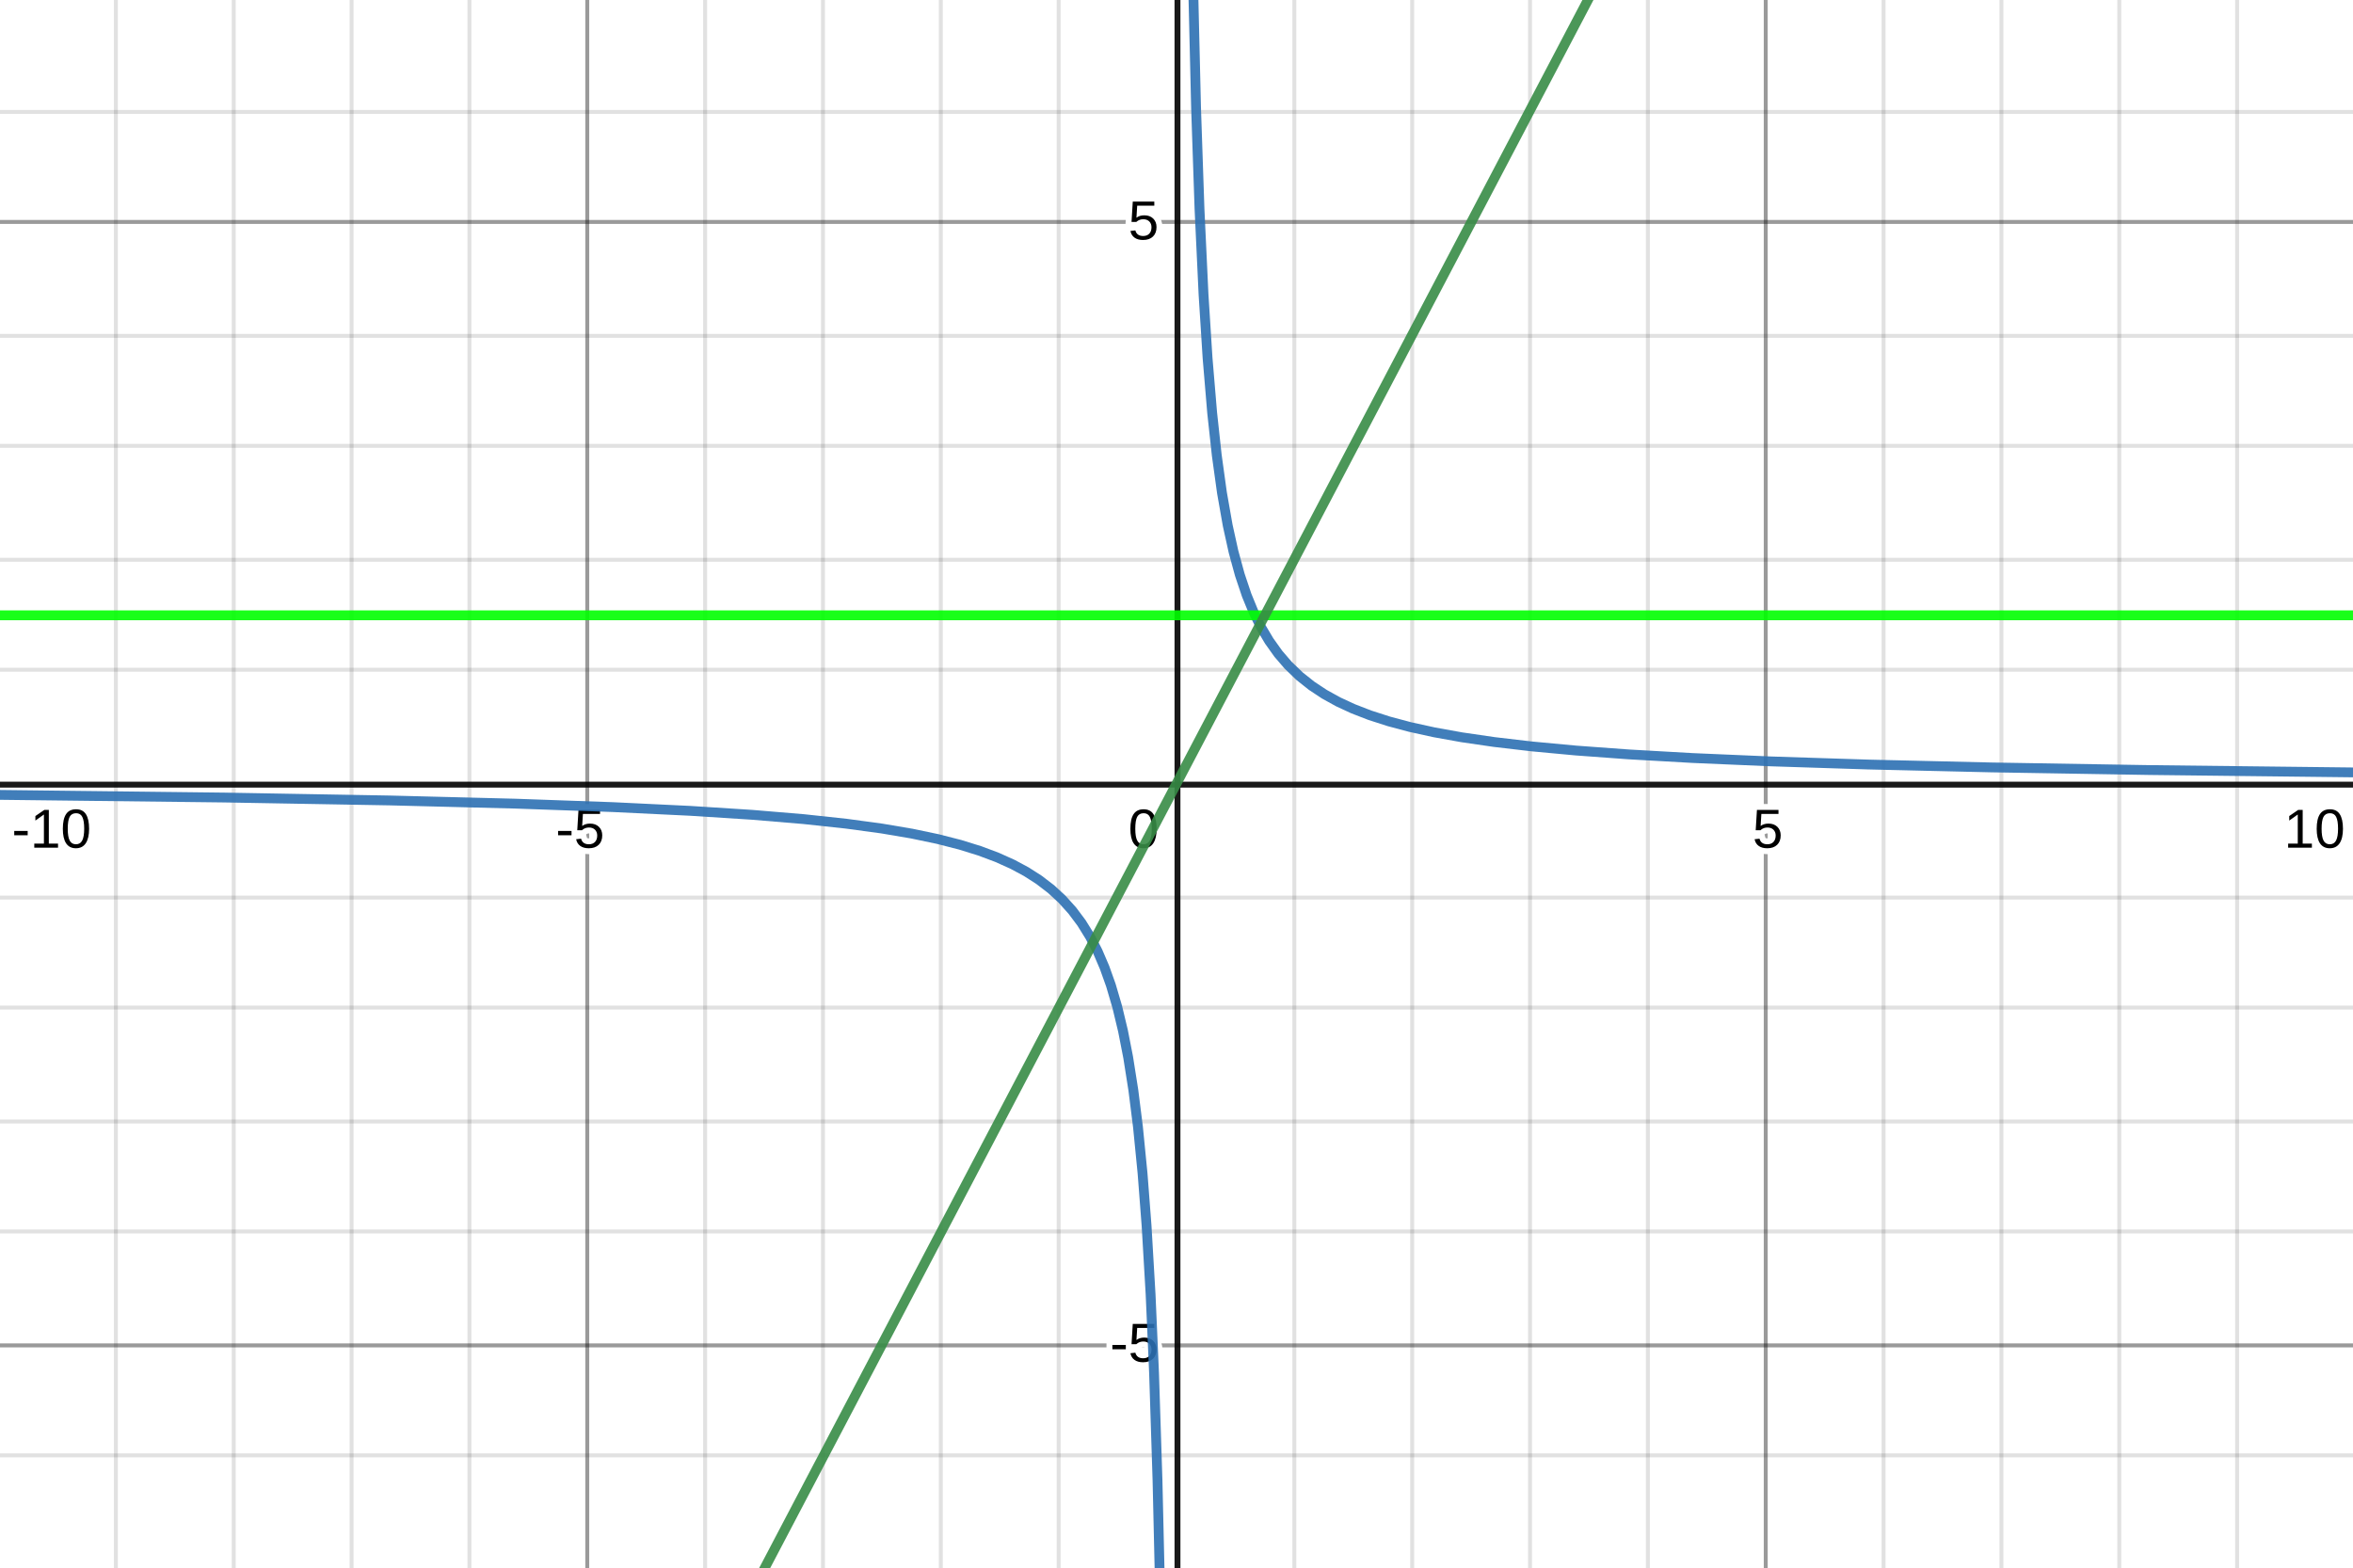
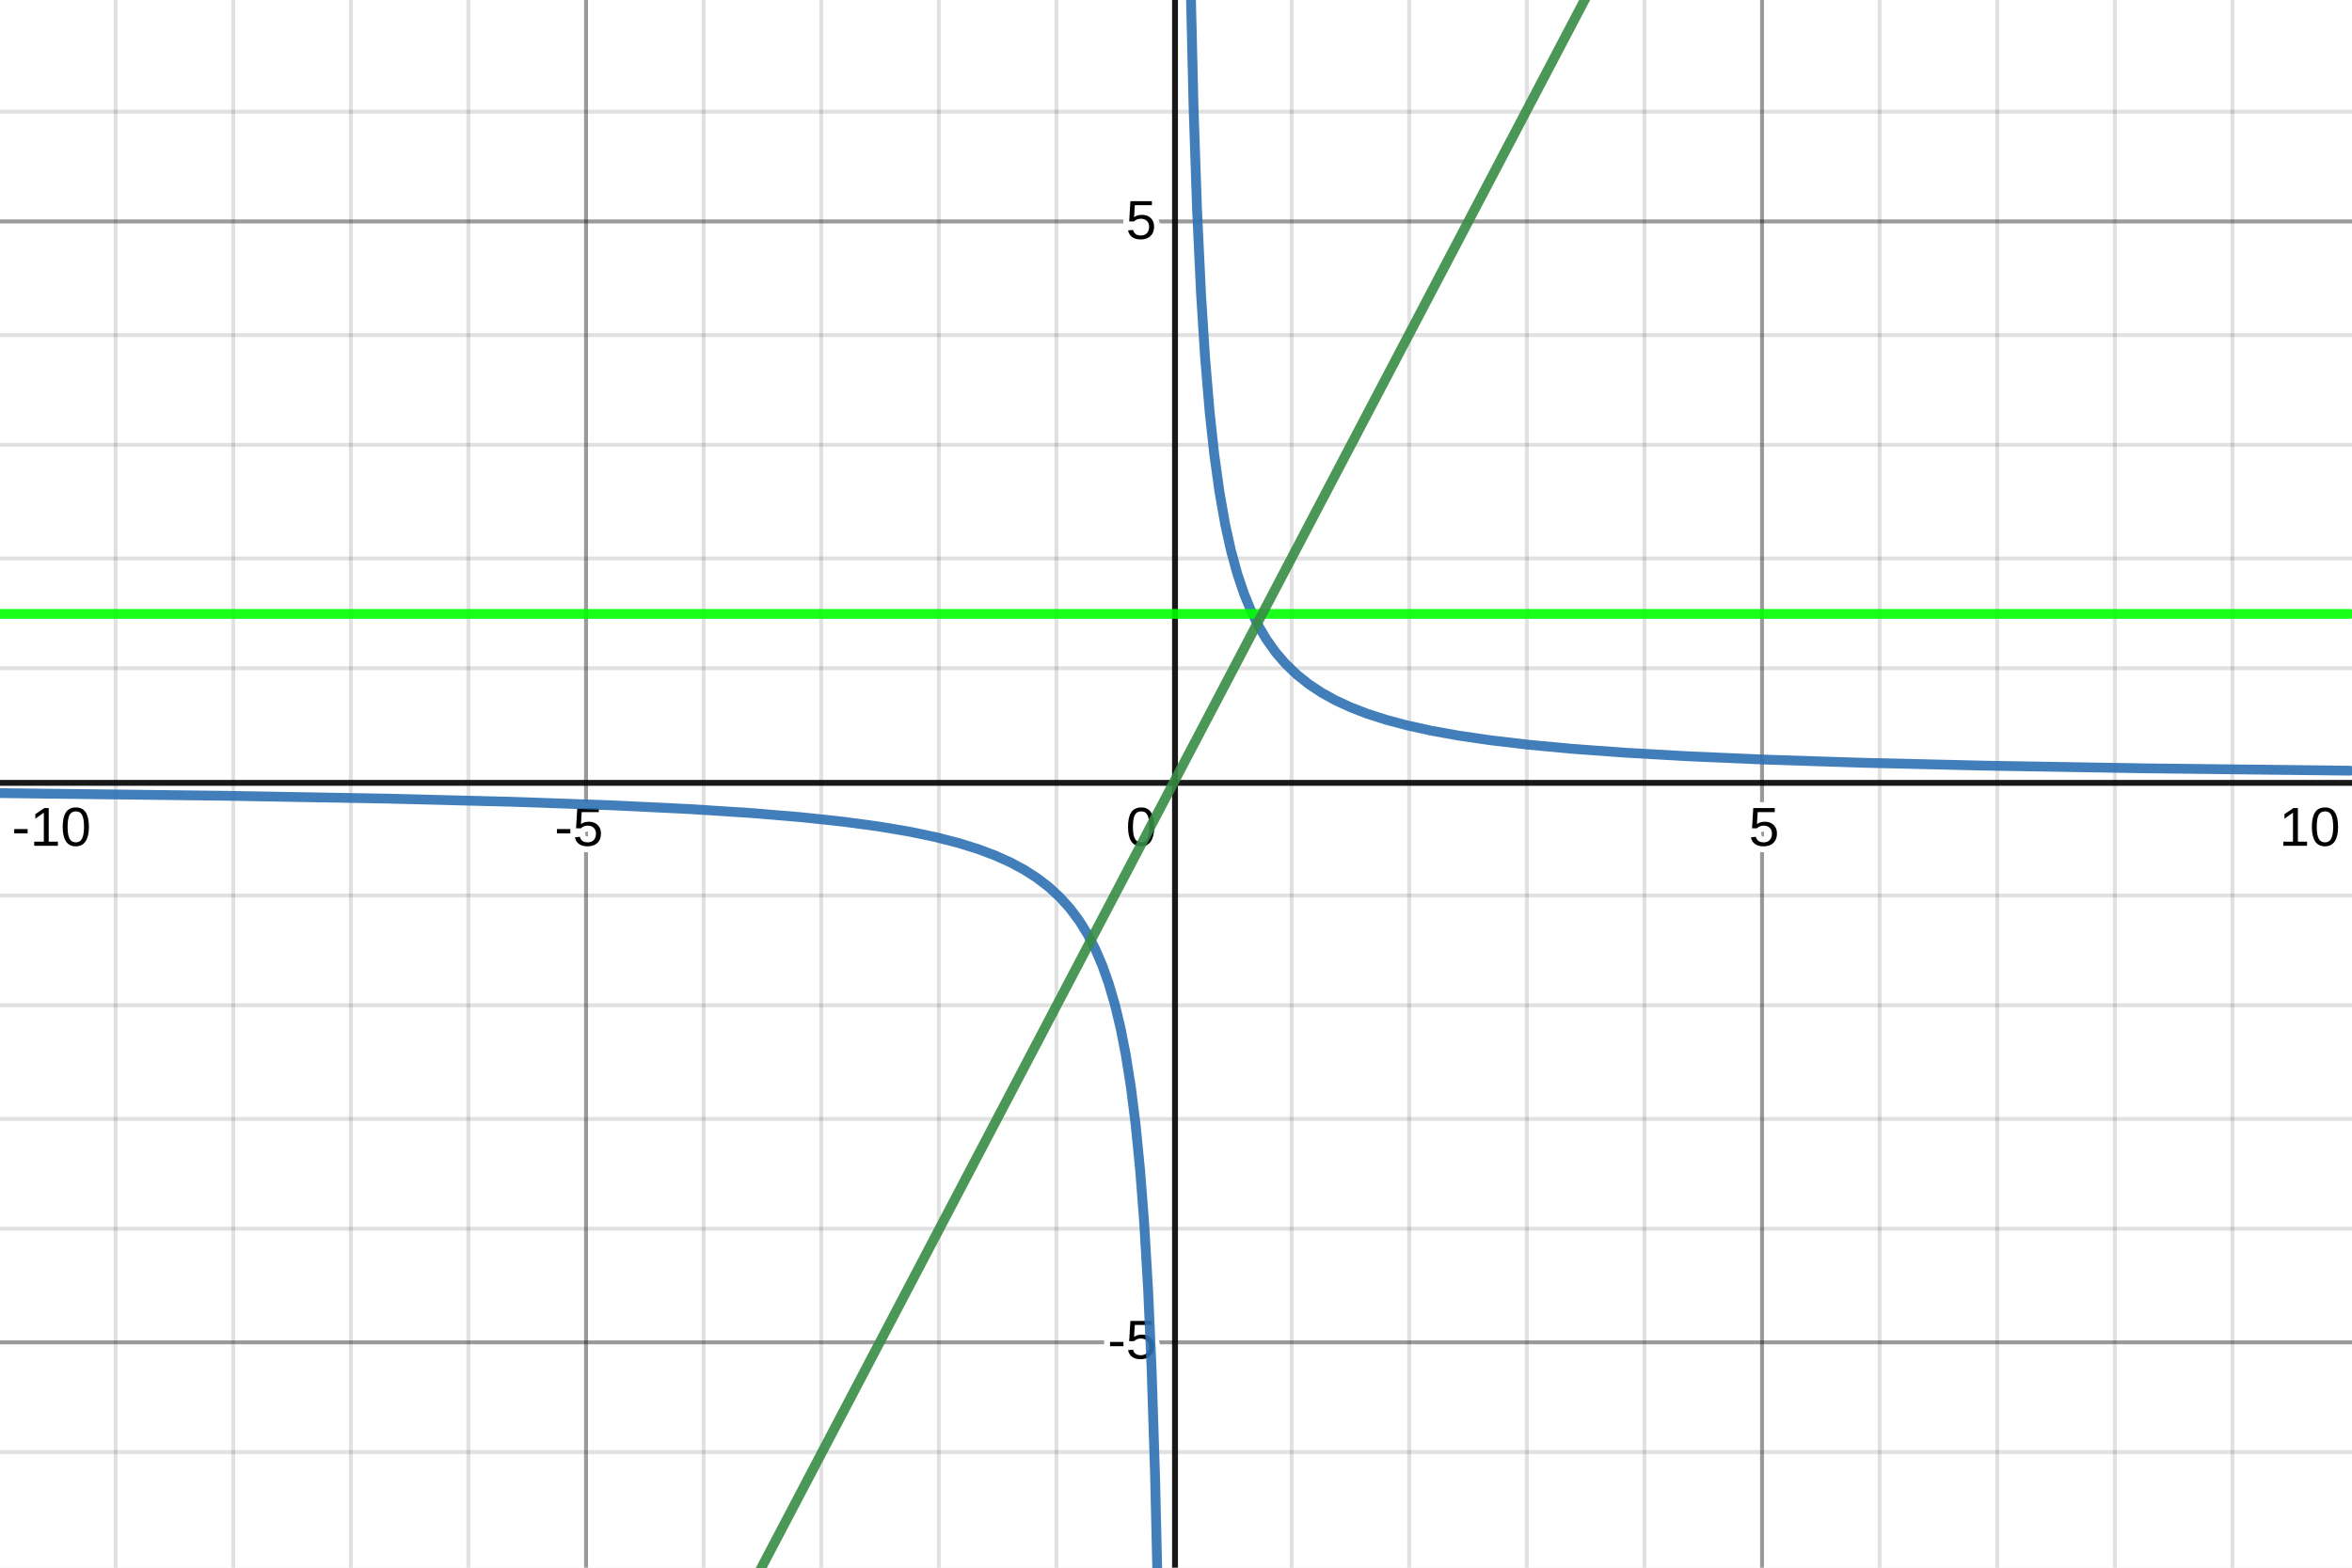
- <svg xmlns="http://www.w3.org/2000/svg" version="1.1" width="599" height="399">
+ <svg xmlns="http://www.w3.org/2000/svg" version="1.1" width="600" height="400" class="desmos-graph">
  <defs />
  <g transform="scale(1,1)">
-     <g id="background-43c80ace">
-       <rect fill="white" stroke="none" x="0" y="0" width="599.996" height="399.992" class="dcg-svg-background" />
+     <g id="background-de0eae2a">
+       <rect fill="white" stroke="none" x="0" y="0" width="600" height="400" class="dcg-svg-background" />
    </g>
-     <g id="background-images-43c80ace" />
-     <g id="graphpaper-43c80ace">
-       <g id="grid-43c80ace">
+     <g id="background-images-de0eae2a" />
+     <g id="graphpaper-de0eae2a">
+       <g id="grid-de0eae2a">
        <g>
-           <path fill="none" stroke="rgb(0,0,0)" class="dcg-svg-minor-gridline" paint-order="fill stroke markers" d=" M -0.5 0 L -0.5 399.992" stroke-opacity="0.12" stroke-miterlimit="10" stroke-dasharray="" />
-           <path fill="none" stroke="rgb(0,0,0)" class="dcg-svg-minor-gridline" paint-order="fill stroke markers" d=" M 29.5 0 L 29.5 399.992" stroke-opacity="0.12" stroke-miterlimit="10" stroke-dasharray="" />
-           <path fill="none" stroke="rgb(0,0,0)" class="dcg-svg-minor-gridline" paint-order="fill stroke markers" d=" M 59.5 0 L 59.5 399.992" stroke-opacity="0.12" stroke-miterlimit="10" stroke-dasharray="" />
-           <path fill="none" stroke="rgb(0,0,0)" class="dcg-svg-minor-gridline" paint-order="fill stroke markers" d=" M 89.5 0 L 89.5 399.992" stroke-opacity="0.12" stroke-miterlimit="10" stroke-dasharray="" />
-           <path fill="none" stroke="rgb(0,0,0)" class="dcg-svg-minor-gridline" paint-order="fill stroke markers" d=" M 119.5 0 L 119.5 399.992" stroke-opacity="0.12" stroke-miterlimit="10" stroke-dasharray="" />
-           <path fill="none" stroke="rgb(0,0,0)" class="dcg-svg-minor-gridline" paint-order="fill stroke markers" d=" M 149.5 0 L 149.5 399.992" stroke-opacity="0.12" stroke-miterlimit="10" stroke-dasharray="" />
-           <path fill="none" stroke="rgb(0,0,0)" class="dcg-svg-minor-gridline" paint-order="fill stroke markers" d=" M 179.5 0 L 179.5 399.992" stroke-opacity="0.12" stroke-miterlimit="10" stroke-dasharray="" />
-           <path fill="none" stroke="rgb(0,0,0)" class="dcg-svg-minor-gridline" paint-order="fill stroke markers" d=" M 209.5 0 L 209.5 399.992" stroke-opacity="0.12" stroke-miterlimit="10" stroke-dasharray="" />
-           <path fill="none" stroke="rgb(0,0,0)" class="dcg-svg-minor-gridline" paint-order="fill stroke markers" d=" M 239.5 0 L 239.5 399.992" stroke-opacity="0.12" stroke-miterlimit="10" stroke-dasharray="" />
-           <path fill="none" stroke="rgb(0,0,0)" class="dcg-svg-minor-gridline" paint-order="fill stroke markers" d=" M 269.5 0 L 269.5 399.992" stroke-opacity="0.12" stroke-miterlimit="10" stroke-dasharray="" />
-           <path fill="none" stroke="rgb(0,0,0)" class="dcg-svg-minor-gridline" paint-order="fill stroke markers" d=" M 329.5 0 L 329.5 399.992" stroke-opacity="0.12" stroke-miterlimit="10" stroke-dasharray="" />
-           <path fill="none" stroke="rgb(0,0,0)" class="dcg-svg-minor-gridline" paint-order="fill stroke markers" d=" M 359.5 0 L 359.5 399.992" stroke-opacity="0.12" stroke-miterlimit="10" stroke-dasharray="" />
-           <path fill="none" stroke="rgb(0,0,0)" class="dcg-svg-minor-gridline" paint-order="fill stroke markers" d=" M 389.5 0 L 389.5 399.992" stroke-opacity="0.12" stroke-miterlimit="10" stroke-dasharray="" />
-           <path fill="none" stroke="rgb(0,0,0)" class="dcg-svg-minor-gridline" paint-order="fill stroke markers" d=" M 419.5 0 L 419.5 399.992" stroke-opacity="0.12" stroke-miterlimit="10" stroke-dasharray="" />
-           <path fill="none" stroke="rgb(0,0,0)" class="dcg-svg-minor-gridline" paint-order="fill stroke markers" d=" M 449.5 0 L 449.5 399.992" stroke-opacity="0.12" stroke-miterlimit="10" stroke-dasharray="" />
-           <path fill="none" stroke="rgb(0,0,0)" class="dcg-svg-minor-gridline" paint-order="fill stroke markers" d=" M 479.5 0 L 479.5 399.992" stroke-opacity="0.12" stroke-miterlimit="10" stroke-dasharray="" />
-           <path fill="none" stroke="rgb(0,0,0)" class="dcg-svg-minor-gridline" paint-order="fill stroke markers" d=" M 509.5 0 L 509.5 399.992" stroke-opacity="0.12" stroke-miterlimit="10" stroke-dasharray="" />
-           <path fill="none" stroke="rgb(0,0,0)" class="dcg-svg-minor-gridline" paint-order="fill stroke markers" d=" M 539.5 0 L 539.5 399.992" stroke-opacity="0.12" stroke-miterlimit="10" stroke-dasharray="" />
-           <path fill="none" stroke="rgb(0,0,0)" class="dcg-svg-minor-gridline" paint-order="fill stroke markers" d=" M 569.5 0 L 569.5 399.992" stroke-opacity="0.12" stroke-miterlimit="10" stroke-dasharray="" />
-           <path fill="none" stroke="rgb(0,0,0)" class="dcg-svg-minor-gridline" paint-order="fill stroke markers" d=" M 599.5 0 L 599.5 399.992" stroke-opacity="0.12" stroke-miterlimit="10" stroke-dasharray="" />
-           <path fill="none" stroke="rgb(0,0,0)" class="dcg-svg-minor-gridline" paint-order="fill stroke markers" d=" M 0 370.5 L 599.996 370.5" stroke-opacity="0.12" stroke-miterlimit="10" stroke-dasharray="" />
-           <path fill="none" stroke="rgb(0,0,0)" class="dcg-svg-minor-gridline" paint-order="fill stroke markers" d=" M 0 342.5 L 599.996 342.5" stroke-opacity="0.12" stroke-miterlimit="10" stroke-dasharray="" />
-           <path fill="none" stroke="rgb(0,0,0)" class="dcg-svg-minor-gridline" paint-order="fill stroke markers" d=" M 0 313.5 L 599.996 313.5" stroke-opacity="0.12" stroke-miterlimit="10" stroke-dasharray="" />
-           <path fill="none" stroke="rgb(0,0,0)" class="dcg-svg-minor-gridline" paint-order="fill stroke markers" d=" M 0 285.5 L 599.996 285.5" stroke-opacity="0.12" stroke-miterlimit="10" stroke-dasharray="" />
-           <path fill="none" stroke="rgb(0,0,0)" class="dcg-svg-minor-gridline" paint-order="fill stroke markers" d=" M 0 256.5 L 599.996 256.5" stroke-opacity="0.12" stroke-miterlimit="10" stroke-dasharray="" />
-           <path fill="none" stroke="rgb(0,0,0)" class="dcg-svg-minor-gridline" paint-order="fill stroke markers" d=" M 0 228.5 L 599.996 228.5" stroke-opacity="0.12" stroke-miterlimit="10" stroke-dasharray="" />
-           <path fill="none" stroke="rgb(0,0,0)" class="dcg-svg-minor-gridline" paint-order="fill stroke markers" d=" M 0 170.5 L 599.996 170.5" stroke-opacity="0.12" stroke-miterlimit="10" stroke-dasharray="" />
-           <path fill="none" stroke="rgb(0,0,0)" class="dcg-svg-minor-gridline" paint-order="fill stroke markers" d=" M 0 142.5 L 599.996 142.5" stroke-opacity="0.12" stroke-miterlimit="10" stroke-dasharray="" />
-           <path fill="none" stroke="rgb(0,0,0)" class="dcg-svg-minor-gridline" paint-order="fill stroke markers" d=" M 0 113.5 L 599.996 113.5" stroke-opacity="0.12" stroke-miterlimit="10" stroke-dasharray="" />
-           <path fill="none" stroke="rgb(0,0,0)" class="dcg-svg-minor-gridline" paint-order="fill stroke markers" d=" M 0 85.5 L 599.996 85.5" stroke-opacity="0.12" stroke-miterlimit="10" stroke-dasharray="" />
-           <path fill="none" stroke="rgb(0,0,0)" class="dcg-svg-minor-gridline" paint-order="fill stroke markers" d=" M 0 56.5 L 599.996 56.5" stroke-opacity="0.12" stroke-miterlimit="10" stroke-dasharray="" />
-           <path fill="none" stroke="rgb(0,0,0)" class="dcg-svg-minor-gridline" paint-order="fill stroke markers" d=" M 0 28.5 L 599.996 28.5" stroke-opacity="0.12" stroke-miterlimit="10" stroke-dasharray="" />
-           <path fill="none" stroke="rgb(0,0,0)" class="dcg-svg-major-gridline" paint-order="fill stroke markers" d=" M -0.5 0 L -0.5 399.992" stroke-opacity="0.318" stroke-miterlimit="10" stroke-dasharray="" />
-           <path fill="none" stroke="rgb(0,0,0)" class="dcg-svg-major-gridline" paint-order="fill stroke markers" d=" M 149.5 0 L 149.5 399.992" stroke-opacity="0.318" stroke-miterlimit="10" stroke-dasharray="" />
-           <path fill="none" stroke="rgb(0,0,0)" class="dcg-svg-major-gridline" paint-order="fill stroke markers" d=" M 449.5 0 L 449.5 399.992" stroke-opacity="0.318" stroke-miterlimit="10" stroke-dasharray="" />
-           <path fill="none" stroke="rgb(0,0,0)" class="dcg-svg-major-gridline" paint-order="fill stroke markers" d=" M 599.5 0 L 599.5 399.992" stroke-opacity="0.318" stroke-miterlimit="10" stroke-dasharray="" />
-           <path fill="none" stroke="rgb(0,0,0)" class="dcg-svg-major-gridline" paint-order="fill stroke markers" d=" M 0 342.5 L 599.996 342.5" stroke-opacity="0.318" stroke-miterlimit="10" stroke-dasharray="" />
-           <path fill="none" stroke="rgb(0,0,0)" class="dcg-svg-major-gridline" paint-order="fill stroke markers" d=" M 0 56.5 L 599.996 56.5" stroke-opacity="0.318" stroke-miterlimit="10" stroke-dasharray="" />
+           <path fill="none" stroke="rgb(0,0,0)" class="dcg-svg-minor-gridline" paint-order="fill stroke markers" d=" M -0.5 0 L -0.5 400" stroke-opacity="0.12" stroke-miterlimit="10" stroke-dasharray="" />
+           <path fill="none" stroke="rgb(0,0,0)" class="dcg-svg-minor-gridline" paint-order="fill stroke markers" d=" M 29.5 0 L 29.5 400" stroke-opacity="0.12" stroke-miterlimit="10" stroke-dasharray="" />
+           <path fill="none" stroke="rgb(0,0,0)" class="dcg-svg-minor-gridline" paint-order="fill stroke markers" d=" M 59.5 0 L 59.5 400" stroke-opacity="0.12" stroke-miterlimit="10" stroke-dasharray="" />
+           <path fill="none" stroke="rgb(0,0,0)" class="dcg-svg-minor-gridline" paint-order="fill stroke markers" d=" M 89.5 0 L 89.5 400" stroke-opacity="0.12" stroke-miterlimit="10" stroke-dasharray="" />
+           <path fill="none" stroke="rgb(0,0,0)" class="dcg-svg-minor-gridline" paint-order="fill stroke markers" d=" M 119.5 0 L 119.5 400" stroke-opacity="0.12" stroke-miterlimit="10" stroke-dasharray="" />
+           <path fill="none" stroke="rgb(0,0,0)" class="dcg-svg-minor-gridline" paint-order="fill stroke markers" d=" M 149.5 0 L 149.5 400" stroke-opacity="0.12" stroke-miterlimit="10" stroke-dasharray="" />
+           <path fill="none" stroke="rgb(0,0,0)" class="dcg-svg-minor-gridline" paint-order="fill stroke markers" d=" M 179.5 0 L 179.5 400" stroke-opacity="0.12" stroke-miterlimit="10" stroke-dasharray="" />
+           <path fill="none" stroke="rgb(0,0,0)" class="dcg-svg-minor-gridline" paint-order="fill stroke markers" d=" M 209.5 0 L 209.5 400" stroke-opacity="0.12" stroke-miterlimit="10" stroke-dasharray="" />
+           <path fill="none" stroke="rgb(0,0,0)" class="dcg-svg-minor-gridline" paint-order="fill stroke markers" d=" M 239.5 0 L 239.5 400" stroke-opacity="0.12" stroke-miterlimit="10" stroke-dasharray="" />
+           <path fill="none" stroke="rgb(0,0,0)" class="dcg-svg-minor-gridline" paint-order="fill stroke markers" d=" M 269.5 0 L 269.5 400" stroke-opacity="0.12" stroke-miterlimit="10" stroke-dasharray="" />
+           <path fill="none" stroke="rgb(0,0,0)" class="dcg-svg-minor-gridline" paint-order="fill stroke markers" d=" M 329.5 0 L 329.5 400" stroke-opacity="0.12" stroke-miterlimit="10" stroke-dasharray="" />
+           <path fill="none" stroke="rgb(0,0,0)" class="dcg-svg-minor-gridline" paint-order="fill stroke markers" d=" M 359.5 0 L 359.5 400" stroke-opacity="0.12" stroke-miterlimit="10" stroke-dasharray="" />
+           <path fill="none" stroke="rgb(0,0,0)" class="dcg-svg-minor-gridline" paint-order="fill stroke markers" d=" M 389.5 0 L 389.5 400" stroke-opacity="0.12" stroke-miterlimit="10" stroke-dasharray="" />
+           <path fill="none" stroke="rgb(0,0,0)" class="dcg-svg-minor-gridline" paint-order="fill stroke markers" d=" M 419.5 0 L 419.5 400" stroke-opacity="0.12" stroke-miterlimit="10" stroke-dasharray="" />
+           <path fill="none" stroke="rgb(0,0,0)" class="dcg-svg-minor-gridline" paint-order="fill stroke markers" d=" M 449.5 0 L 449.5 400" stroke-opacity="0.12" stroke-miterlimit="10" stroke-dasharray="" />
+           <path fill="none" stroke="rgb(0,0,0)" class="dcg-svg-minor-gridline" paint-order="fill stroke markers" d=" M 479.5 0 L 479.5 400" stroke-opacity="0.12" stroke-miterlimit="10" stroke-dasharray="" />
+           <path fill="none" stroke="rgb(0,0,0)" class="dcg-svg-minor-gridline" paint-order="fill stroke markers" d=" M 509.5 0 L 509.5 400" stroke-opacity="0.12" stroke-miterlimit="10" stroke-dasharray="" />
+           <path fill="none" stroke="rgb(0,0,0)" class="dcg-svg-minor-gridline" paint-order="fill stroke markers" d=" M 539.5 0 L 539.5 400" stroke-opacity="0.12" stroke-miterlimit="10" stroke-dasharray="" />
+           <path fill="none" stroke="rgb(0,0,0)" class="dcg-svg-minor-gridline" paint-order="fill stroke markers" d=" M 569.5 0 L 569.5 400" stroke-opacity="0.12" stroke-miterlimit="10" stroke-dasharray="" />
+           <path fill="none" stroke="rgb(0,0,0)" class="dcg-svg-minor-gridline" paint-order="fill stroke markers" d=" M 0 370.5 L 600 370.5" stroke-opacity="0.12" stroke-miterlimit="10" stroke-dasharray="" />
+           <path fill="none" stroke="rgb(0,0,0)" class="dcg-svg-minor-gridline" paint-order="fill stroke markers" d=" M 0 342.5 L 600 342.5" stroke-opacity="0.12" stroke-miterlimit="10" stroke-dasharray="" />
+           <path fill="none" stroke="rgb(0,0,0)" class="dcg-svg-minor-gridline" paint-order="fill stroke markers" d=" M 0 313.5 L 600 313.5" stroke-opacity="0.12" stroke-miterlimit="10" stroke-dasharray="" />
+           <path fill="none" stroke="rgb(0,0,0)" class="dcg-svg-minor-gridline" paint-order="fill stroke markers" d=" M 0 285.5 L 600 285.5" stroke-opacity="0.12" stroke-miterlimit="10" stroke-dasharray="" />
+           <path fill="none" stroke="rgb(0,0,0)" class="dcg-svg-minor-gridline" paint-order="fill stroke markers" d=" M 0 256.5 L 600 256.5" stroke-opacity="0.12" stroke-miterlimit="10" stroke-dasharray="" />
+           <path fill="none" stroke="rgb(0,0,0)" class="dcg-svg-minor-gridline" paint-order="fill stroke markers" d=" M 0 228.5 L 600 228.5" stroke-opacity="0.12" stroke-miterlimit="10" stroke-dasharray="" />
+           <path fill="none" stroke="rgb(0,0,0)" class="dcg-svg-minor-gridline" paint-order="fill stroke markers" d=" M 0 170.5 L 600 170.5" stroke-opacity="0.12" stroke-miterlimit="10" stroke-dasharray="" />
+           <path fill="none" stroke="rgb(0,0,0)" class="dcg-svg-minor-gridline" paint-order="fill stroke markers" d=" M 0 142.5 L 600 142.5" stroke-opacity="0.12" stroke-miterlimit="10" stroke-dasharray="" />
+           <path fill="none" stroke="rgb(0,0,0)" class="dcg-svg-minor-gridline" paint-order="fill stroke markers" d=" M 0 113.5 L 600 113.5" stroke-opacity="0.12" stroke-miterlimit="10" stroke-dasharray="" />
+           <path fill="none" stroke="rgb(0,0,0)" class="dcg-svg-minor-gridline" paint-order="fill stroke markers" d=" M 0 85.5 L 600 85.5" stroke-opacity="0.12" stroke-miterlimit="10" stroke-dasharray="" />
+           <path fill="none" stroke="rgb(0,0,0)" class="dcg-svg-minor-gridline" paint-order="fill stroke markers" d=" M 0 56.5 L 600 56.5" stroke-opacity="0.12" stroke-miterlimit="10" stroke-dasharray="" />
+           <path fill="none" stroke="rgb(0,0,0)" class="dcg-svg-minor-gridline" paint-order="fill stroke markers" d=" M 0 28.5 L 600 28.5" stroke-opacity="0.12" stroke-miterlimit="10" stroke-dasharray="" />
+           <path fill="none" stroke="rgb(0,0,0)" class="dcg-svg-minor-gridline" paint-order="fill stroke markers" d=" M 0 -0.5 L 600 -0.5" stroke-opacity="0.12" stroke-miterlimit="10" stroke-dasharray="" />
+           <path fill="none" stroke="rgb(0,0,0)" class="dcg-svg-major-gridline" paint-order="fill stroke markers" d=" M -0.5 0 L -0.5 400" stroke-opacity="0.318" stroke-miterlimit="10" stroke-dasharray="" />
+           <path fill="none" stroke="rgb(0,0,0)" class="dcg-svg-major-gridline" paint-order="fill stroke markers" d=" M 149.5 0 L 149.5 400" stroke-opacity="0.318" stroke-miterlimit="10" stroke-dasharray="" />
+           <path fill="none" stroke="rgb(0,0,0)" class="dcg-svg-major-gridline" paint-order="fill stroke markers" d=" M 449.5 0 L 449.5 400" stroke-opacity="0.318" stroke-miterlimit="10" stroke-dasharray="" />
+           <path fill="none" stroke="rgb(0,0,0)" class="dcg-svg-major-gridline" paint-order="fill stroke markers" d=" M 0 342.5 L 600 342.5" stroke-opacity="0.318" stroke-miterlimit="10" stroke-dasharray="" />
+           <path fill="none" stroke="rgb(0,0,0)" class="dcg-svg-major-gridline" paint-order="fill stroke markers" d=" M 0 56.5 L 600 56.5" stroke-opacity="0.318" stroke-miterlimit="10" stroke-dasharray="" />
        </g>
      </g>
-       <g id="axis-43c80ace">
-         <g id="yaxis-43c80ace">
-           <path fill="none" stroke="rgb(0,0,0)" class="dcg-svg-axis-line" paint-order="fill stroke markers" d=" M 299.75 0 L 299.75 399.992" stroke-opacity="0.9" stroke-miterlimit="10" stroke-width="1.5" stroke-dasharray="" />
+       <g id="axis-de0eae2a">
+         <g id="yaxis-de0eae2a">
+           <path fill="none" stroke="rgb(0,0,0)" class="dcg-svg-axis-line" paint-order="fill stroke markers" d=" M 299.75 0 L 299.75 400" stroke-opacity="0.9" stroke-miterlimit="10" stroke-width="1.5" stroke-dasharray="" />
        </g>
-         <g id="xaxis-43c80ace">
-           <path fill="none" stroke="rgb(0,0,0)" class="dcg-svg-axis-line" paint-order="fill stroke markers" d=" M 0 199.75 L 599.996 199.75" stroke-opacity="0.9" stroke-miterlimit="10" stroke-width="1.5" stroke-dasharray="" />
+         <g id="xaxis-de0eae2a">
+           <path fill="none" stroke="rgb(0,0,0)" class="dcg-svg-axis-line" paint-order="fill stroke markers" d=" M 0 199.75 L 600 199.75" stroke-opacity="0.9" stroke-miterlimit="10" stroke-width="1.5" stroke-dasharray="" />
        </g>
        <g>
          <g class="dcg-svg-axis-value">
-             <text fill="none" stroke="#ffffff" font-family="Arial" font-size="14px" font-style="normal" font-weight="normal" text-decoration="normal" x="291.105" y="215.804" text-anchor="middle" stroke-miterlimit="2" stroke-width="3" stroke-dasharray="">0</text>
-             <text fill="#000000" stroke="none" font-family="Arial" font-size="14px" font-style="normal" font-weight="normal" text-decoration="normal" x="291.105" y="215.804" text-anchor="middle">0</text>
+             <text fill="none" stroke="#ffffff" font-family="Arial" font-size="14px" font-style="normal" font-weight="normal" text-decoration="normal" x="291.107" y="215.808" text-anchor="middle" stroke-miterlimit="2" stroke-width="3" stroke-dasharray="">0</text>
+             <text fill="#000000" stroke="none" font-family="Arial" font-size="14px" font-style="normal" font-weight="normal" text-decoration="normal" x="291.107" y="215.808" text-anchor="middle">0</text>
          </g>
          <g class="dcg-svg-axis-value dcg-svg-offcenter-axis-value">
-             <text fill="none" stroke="#ffffff" font-family="Arial" font-size="14px" font-style="normal" font-weight="normal" text-decoration="normal" x="13.117" y="215.804" text-anchor="middle" stroke-miterlimit="2" stroke-width="3" stroke-dasharray="">-10</text>
-             <text fill="#000000" stroke="none" font-family="Arial" font-size="14px" font-style="normal" font-weight="normal" text-decoration="normal" x="13.117" y="215.804" text-anchor="middle">-10</text>
+             <text fill="none" stroke="#ffffff" font-family="Arial" font-size="14px" font-style="normal" font-weight="normal" text-decoration="normal" x="13.117" y="215.808" text-anchor="middle" stroke-miterlimit="2" stroke-width="3" stroke-dasharray="">-10</text>
+             <text fill="#000000" stroke="none" font-family="Arial" font-size="14px" font-style="normal" font-weight="normal" text-decoration="normal" x="13.117" y="215.808" text-anchor="middle">-10</text>
          </g>
          <g class="dcg-svg-axis-value">
-             <text fill="none" stroke="#ffffff" font-family="Arial" font-size="14px" font-style="normal" font-weight="normal" text-decoration="normal" x="147.668" y="215.804" text-anchor="middle" stroke-miterlimit="2" stroke-width="3" stroke-dasharray="">-5</text>
-             <text fill="#000000" stroke="none" font-family="Arial" font-size="14px" font-style="normal" font-weight="normal" text-decoration="normal" x="147.668" y="215.804" text-anchor="middle">-5</text>
+             <text fill="none" stroke="#ffffff" font-family="Arial" font-size="14px" font-style="normal" font-weight="normal" text-decoration="normal" x="147.669" y="215.808" text-anchor="middle" stroke-miterlimit="2" stroke-width="3" stroke-dasharray="">-5</text>
+             <text fill="#000000" stroke="none" font-family="Arial" font-size="14px" font-style="normal" font-weight="normal" text-decoration="normal" x="147.669" y="215.808" text-anchor="middle">-5</text>
          </g>
          <g class="dcg-svg-axis-value">
-             <text fill="none" stroke="#ffffff" font-family="Arial" font-size="14px" font-style="normal" font-weight="normal" text-decoration="normal" x="449.997" y="215.804" text-anchor="middle" stroke-miterlimit="2" stroke-width="3" stroke-dasharray="">5</text>
-             <text fill="#000000" stroke="none" font-family="Arial" font-size="14px" font-style="normal" font-weight="normal" text-decoration="normal" x="449.997" y="215.804" text-anchor="middle">5</text>
+             <text fill="none" stroke="#ffffff" font-family="Arial" font-size="14px" font-style="normal" font-weight="normal" text-decoration="normal" x="450" y="215.808" text-anchor="middle" stroke-miterlimit="2" stroke-width="3" stroke-dasharray="">5</text>
+             <text fill="#000000" stroke="none" font-family="Arial" font-size="14px" font-style="normal" font-weight="normal" text-decoration="normal" x="450" y="215.808" text-anchor="middle">5</text>
          </g>
          <g class="dcg-svg-axis-value dcg-svg-offcenter-axis-value">
-             <text fill="none" stroke="#ffffff" font-family="Arial" font-size="14px" font-style="normal" font-weight="normal" text-decoration="normal" x="589.21" y="215.804" text-anchor="middle" stroke-miterlimit="2" stroke-width="3" stroke-dasharray="">10</text>
-             <text fill="#000000" stroke="none" font-family="Arial" font-size="14px" font-style="normal" font-weight="normal" text-decoration="normal" x="589.21" y="215.804" text-anchor="middle">10</text>
+             <text fill="none" stroke="#ffffff" font-family="Arial" font-size="14px" font-style="normal" font-weight="normal" text-decoration="normal" x="589.214" y="215.808" text-anchor="middle" stroke-miterlimit="2" stroke-width="3" stroke-dasharray="">10</text>
+             <text fill="#000000" stroke="none" font-family="Arial" font-size="14px" font-style="normal" font-weight="normal" text-decoration="normal" x="589.214" y="215.808" text-anchor="middle">10</text>
          </g>
          <g class="dcg-svg-axis-value">
-             <text fill="none" stroke="#ffffff" font-family="Arial" font-size="14px" font-style="normal" font-weight="normal" text-decoration="normal" x="288.774" y="346.658" text-anchor="middle" stroke-miterlimit="2" stroke-width="3" stroke-dasharray="">-5</text>
-             <text fill="#000000" stroke="none" font-family="Arial" font-size="14px" font-style="normal" font-weight="normal" text-decoration="normal" x="288.774" y="346.658" text-anchor="middle">-5</text>
+             <text fill="none" stroke="#ffffff" font-family="Arial" font-size="14px" font-style="normal" font-weight="normal" text-decoration="normal" x="288.776" y="346.665" text-anchor="middle" stroke-miterlimit="2" stroke-width="3" stroke-dasharray="">-5</text>
+             <text fill="#000000" stroke="none" font-family="Arial" font-size="14px" font-style="normal" font-weight="normal" text-decoration="normal" x="288.776" y="346.665" text-anchor="middle">-5</text>
          </g>
          <g class="dcg-svg-axis-value">
-             <text fill="none" stroke="#ffffff" font-family="Arial" font-size="14px" font-style="normal" font-weight="normal" text-decoration="normal" x="291.105" y="60.95" text-anchor="middle" stroke-miterlimit="2" stroke-width="3" stroke-dasharray="">5</text>
-             <text fill="#000000" stroke="none" font-family="Arial" font-size="14px" font-style="normal" font-weight="normal" text-decoration="normal" x="291.105" y="60.95" text-anchor="middle">5</text>
+             <text fill="none" stroke="#ffffff" font-family="Arial" font-size="14px" font-style="normal" font-weight="normal" text-decoration="normal" x="291.107" y="60.951" text-anchor="middle" stroke-miterlimit="2" stroke-width="3" stroke-dasharray="">5</text>
+             <text fill="#000000" stroke="none" font-family="Arial" font-size="14px" font-style="normal" font-weight="normal" text-decoration="normal" x="291.107" y="60.951" text-anchor="middle">5</text>
          </g>
        </g>
      </g>
    </g>
-     <g id="expressions-43c80ace">
-       <g id="sketch-43c80ace">
+     <g id="expressions-de0eae2a">
+       <g id="sketch-de0eae2a">
        <path fill="#2d70b3" stroke="none" paint-order="stroke fill markers" d="" fill-opacity="0.4" />
        <g>
-           <path fill="none" stroke="#2d70b3" class="dcg-svg-curve" paint-order="fill stroke markers" d=" M -0.5 202.353 L -0.5 202.353 L 57.068 203.031 L 99.255 203.776 L 131.189 204.588 L 156.091 205.473 L 175.719 206.42 L 191.54 207.435 L 204.577 208.526 L 215.416 209.69 L 224.498 210.924 L 232.116 212.216 L 238.707 213.595 L 244.42 215.058 L 249.401 216.605 L 253.795 218.25 L 257.75 220.027 L 261.266 221.915 L 264.488 223.978 L 267.565 226.337 L 270.348 228.899 L 272.984 231.823 L 275.328 234.958 L 277.525 238.504 L 279.43 242.206 L 281.188 246.306 L 282.799 250.823 L 284.41 256.305 L 285.875 262.413 L 287.193 269.154 L 288.512 277.513 L 289.684 286.829 L 290.855 298.67 L 291.881 312.021 L 292.906 329.525 L 293.785 349.529 L 294.664 376.808 L 295.327 405.492" stroke-linecap="round" stroke-linejoin="round" stroke-miterlimit="10" stroke-width="2.5" stroke-opacity="0.9" stroke-dasharray="" />
+           <path fill="none" stroke="#2d70b3" class="dcg-svg-curve" paint-order="fill stroke markers" d=" M -0.5 202.357 L -0.5 202.357 L 57.068 203.036 L 99.256 203.78 L 131.189 204.593 L 156.092 205.477 L 175.721 206.425 L 191.541 207.44 L 204.578 208.53 L 215.418 209.694 L 224.5 210.929 L 232.117 212.22 L 238.709 213.6 L 244.422 215.062 L 249.402 216.609 L 253.797 218.255 L 257.752 220.031 L 261.268 221.919 L 264.49 223.983 L 267.566 226.341 L 270.35 228.904 L 272.986 231.828 L 275.33 234.963 L 277.527 238.51 L 279.432 242.211 L 281.189 246.311 L 282.801 250.828 L 284.412 256.31 L 285.877 262.419 L 287.195 269.16 L 288.514 277.519 L 289.686 286.835 L 290.857 298.677 L 291.883 312.027 L 292.908 329.532 L 293.787 349.537 L 294.666 376.816 L 295.33 405.5" stroke-linecap="round" stroke-linejoin="round" stroke-miterlimit="10" stroke-width="2.5" stroke-opacity="0.9" stroke-dasharray="" />
        </g>
        <g>
-           <path fill="none" stroke="#2d70b3" class="dcg-svg-curve" paint-order="fill stroke markers" d=" M 303.694 -5.5 L 303.694 -5.5 L 304.478 27.399 L 305.357 53.213 L 306.383 75 L 307.408 91.138 L 308.58 105.12 L 309.752 115.906 L 311.07 125.429 L 312.535 133.751 L 314 140.392 L 315.611 146.302 L 317.369 151.534 L 319.127 155.829 L 321.031 159.691 L 323.082 163.152 L 325.425 166.438 L 327.916 169.334 L 330.845 172.153 L 333.922 174.597 L 337.144 176.728 L 340.66 178.673 L 344.468 180.436 L 348.716 182.081 L 353.55 183.639 L 358.97 185.084 L 365.122 186.435 L 372.154 187.699 L 380.357 188.896 L 389.878 190.012 L 401.157 191.064 L 414.634 192.051 L 430.894 192.973 L 450.815 193.831 L 475.571 194.628 L 506.918 195.363 L 547.201 196.035 L 599.496 196.639" stroke-linecap="round" stroke-linejoin="round" stroke-miterlimit="10" stroke-width="2.5" stroke-opacity="0.9" stroke-dasharray="" />
+           <path fill="none" stroke="#2d70b3" class="dcg-svg-curve" paint-order="fill stroke markers" d=" M 303.696 -5.5 L 303.696 -5.5 L 304.48 27.399 L 305.359 53.214 L 306.385 75.002 L 307.41 91.14 L 308.582 105.122 L 309.754 115.908 L 311.072 125.431 L 312.537 133.754 L 314.002 140.395 L 315.613 146.305 L 317.371 151.537 L 319.129 155.833 L 321.033 159.694 L 323.084 163.156 L 325.428 166.441 L 327.918 169.338 L 330.848 172.157 L 333.924 174.6 L 337.146 176.732 L 340.662 178.676 L 344.471 180.44 L 348.719 182.085 L 353.553 183.642 L 358.973 185.088 L 365.125 186.439 L 372.156 187.703 L 380.359 188.9 L 389.881 190.016 L 401.16 191.069 L 414.637 192.055 L 430.896 192.977 L 450.818 193.835 L 475.574 194.632 L 506.922 195.368 L 547.205 196.04 L 599.5 196.643" stroke-linecap="round" stroke-linejoin="round" stroke-miterlimit="10" stroke-width="2.5" stroke-opacity="0.9" stroke-dasharray="" />
        </g>
      </g>
-       <g id="sketch-43c80ace">
+       <g id="sketch-de0eae2a">
        <path fill="#00ff00" stroke="none" paint-order="stroke fill markers" d="" fill-opacity="0.4" />
        <g>
-           <path fill="none" stroke="#00ff00" class="dcg-svg-curve" paint-order="fill stroke markers" d=" M -0.5 156.64 L -0.5 156.64 L 599.496 156.64" stroke-linecap="round" stroke-linejoin="round" stroke-miterlimit="10" stroke-width="2.5" stroke-opacity="0.9" stroke-dasharray="" />
+           <path fill="none" stroke="#00ff00" class="dcg-svg-curve" paint-order="fill stroke markers" d=" M -0.5 156.643 L -0.5 156.643 L 599.5 156.643" stroke-linecap="round" stroke-linejoin="round" stroke-miterlimit="10" stroke-width="2.5" stroke-opacity="0.9" stroke-dasharray="" />
        </g>
      </g>
-       <g id="sketch-43c80ace">
+       <g id="sketch-de0eae2a">
        <path fill="#388c46" stroke="none" paint-order="stroke fill markers" d="" fill-opacity="0.4" />
        <g>
-           <path fill="none" stroke="#388c46" class="dcg-svg-curve" paint-order="fill stroke markers" d=" M 191.349 405.492 L 191.349 405.492 L 407.122 -5.5" stroke-linecap="round" stroke-linejoin="round" stroke-miterlimit="10" stroke-width="2.5" stroke-opacity="0.9" stroke-dasharray="" />
+           <path fill="none" stroke="#388c46" class="dcg-svg-curve" paint-order="fill stroke markers" d=" M 191.35 405.5 L 191.35 405.5 L 407.125 -5.5" stroke-linecap="round" stroke-linejoin="round" stroke-miterlimit="10" stroke-width="2.5" stroke-opacity="0.9" stroke-dasharray="" />
        </g>
      </g>
    </g>
-     <g id="labels-43c80ace" />
+     <g id="labels-de0eae2a" />
  </g>
</svg>
